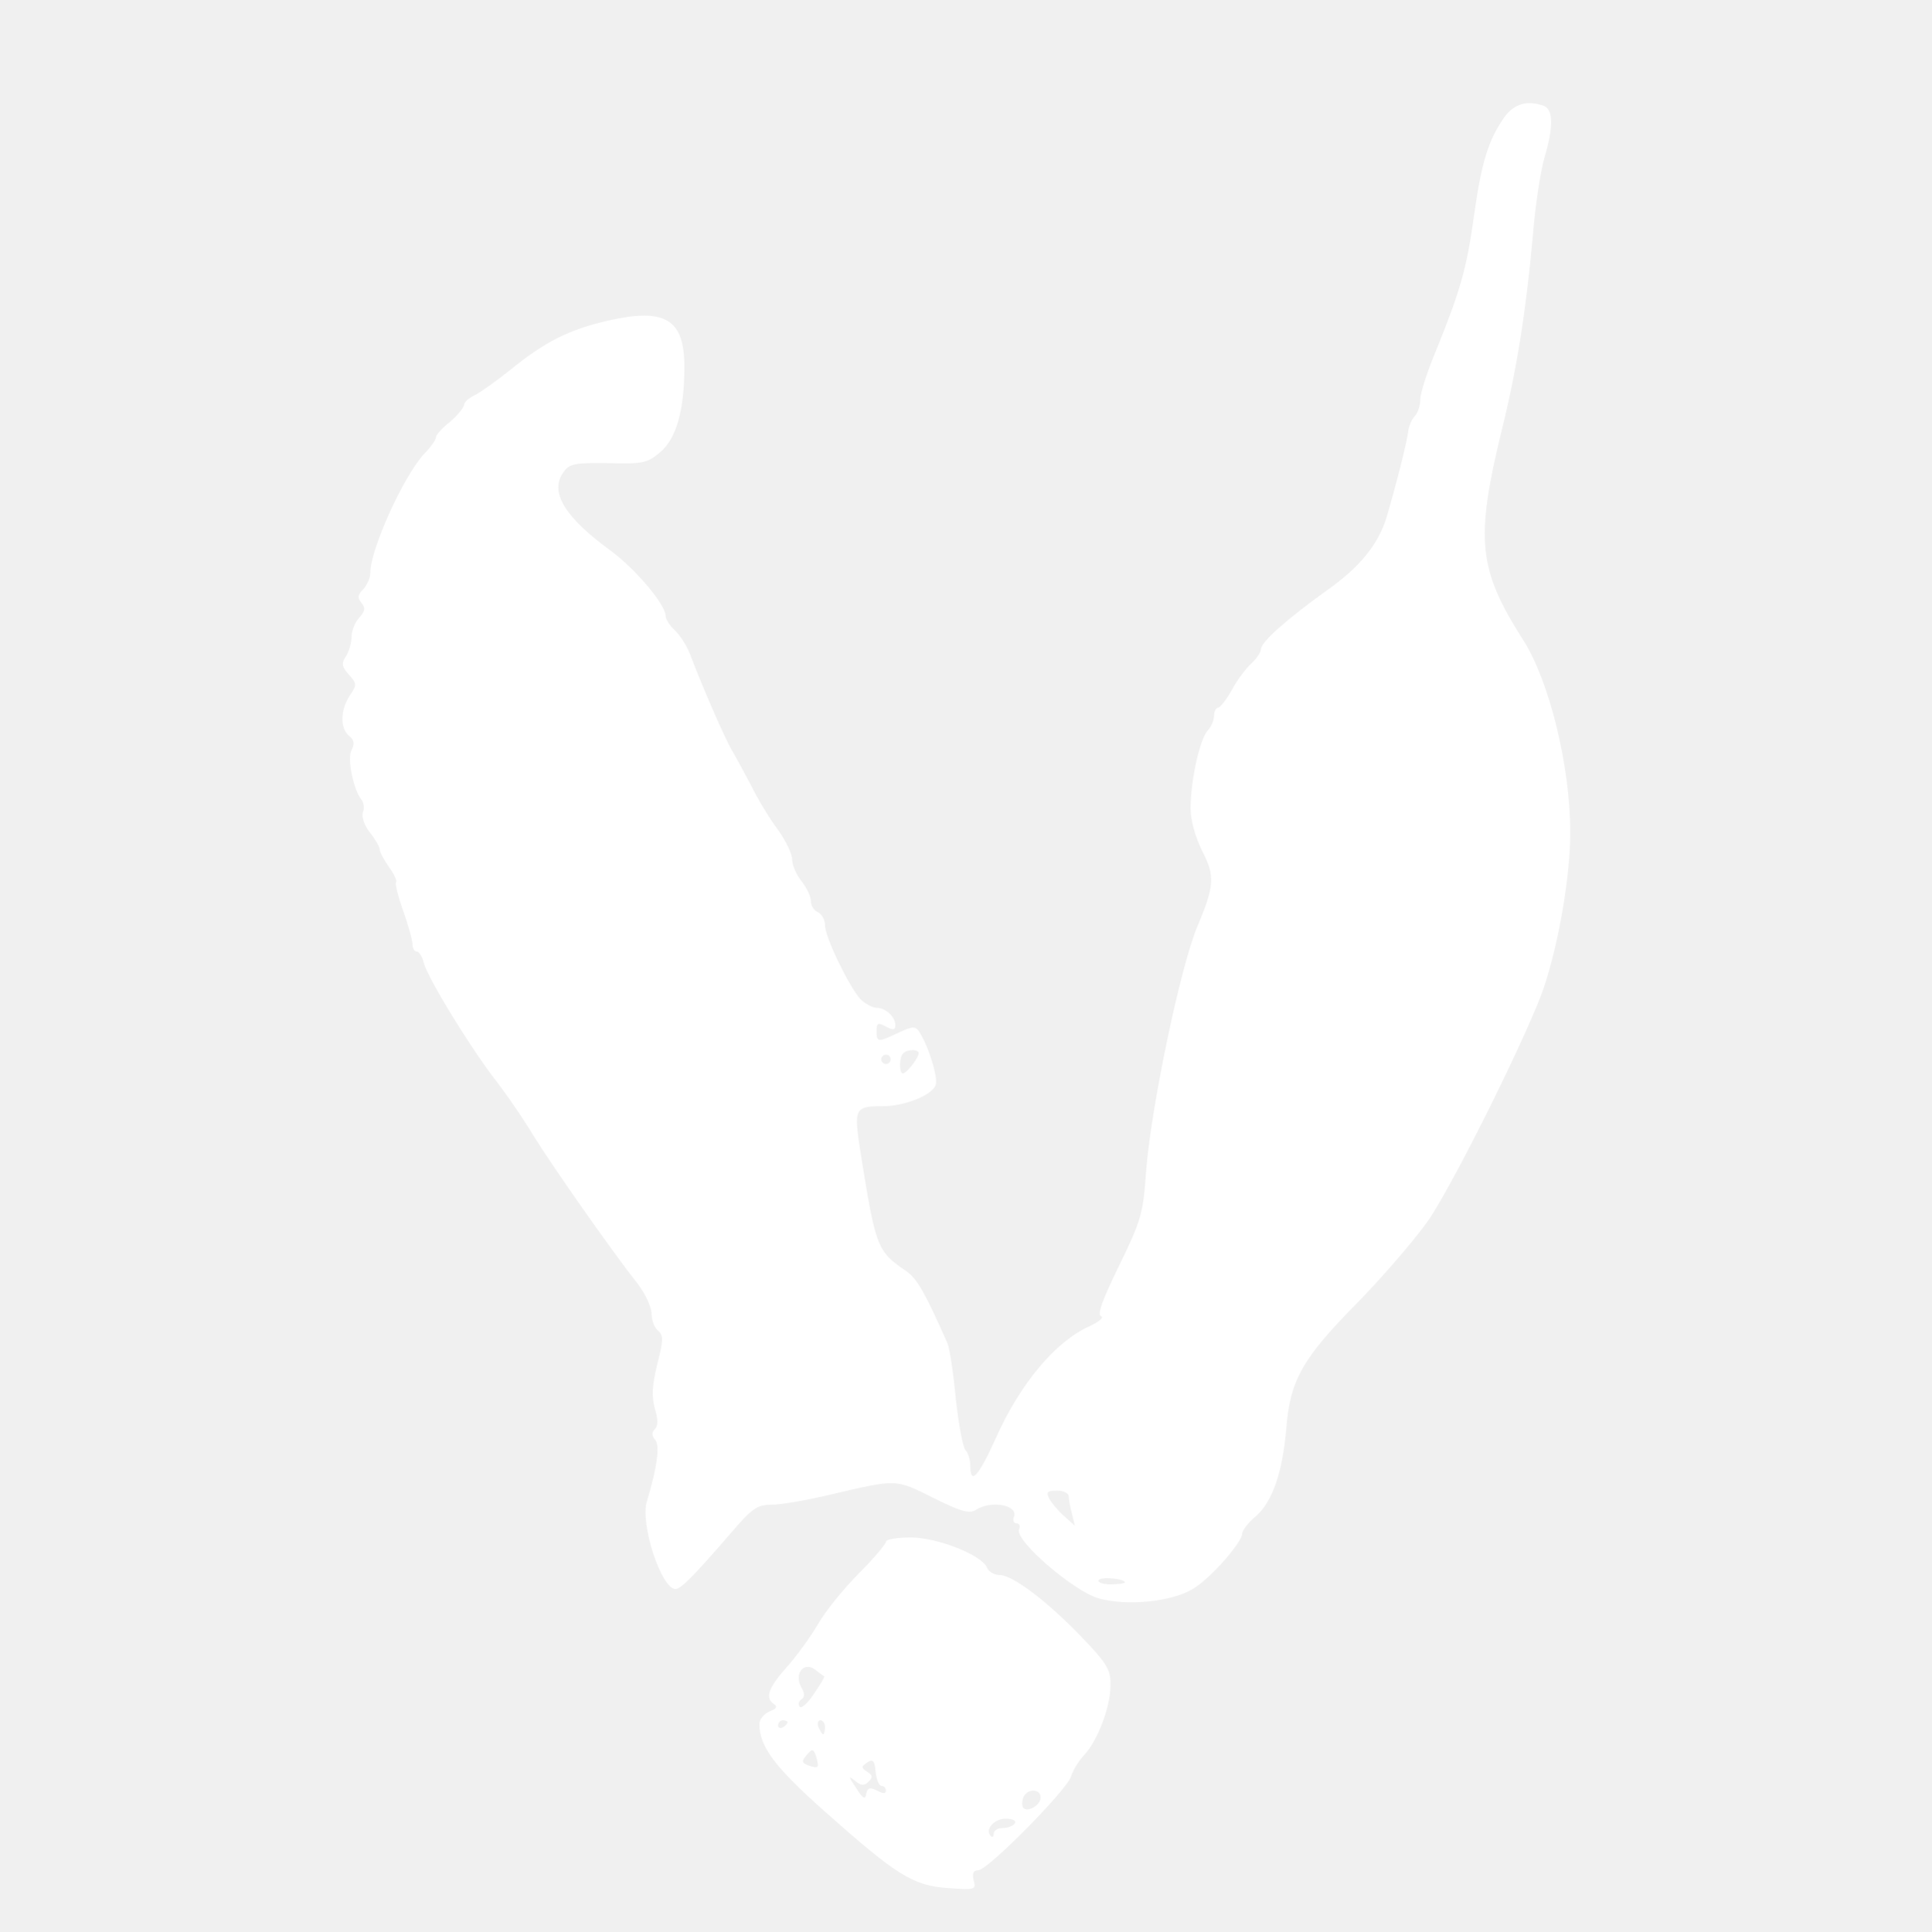
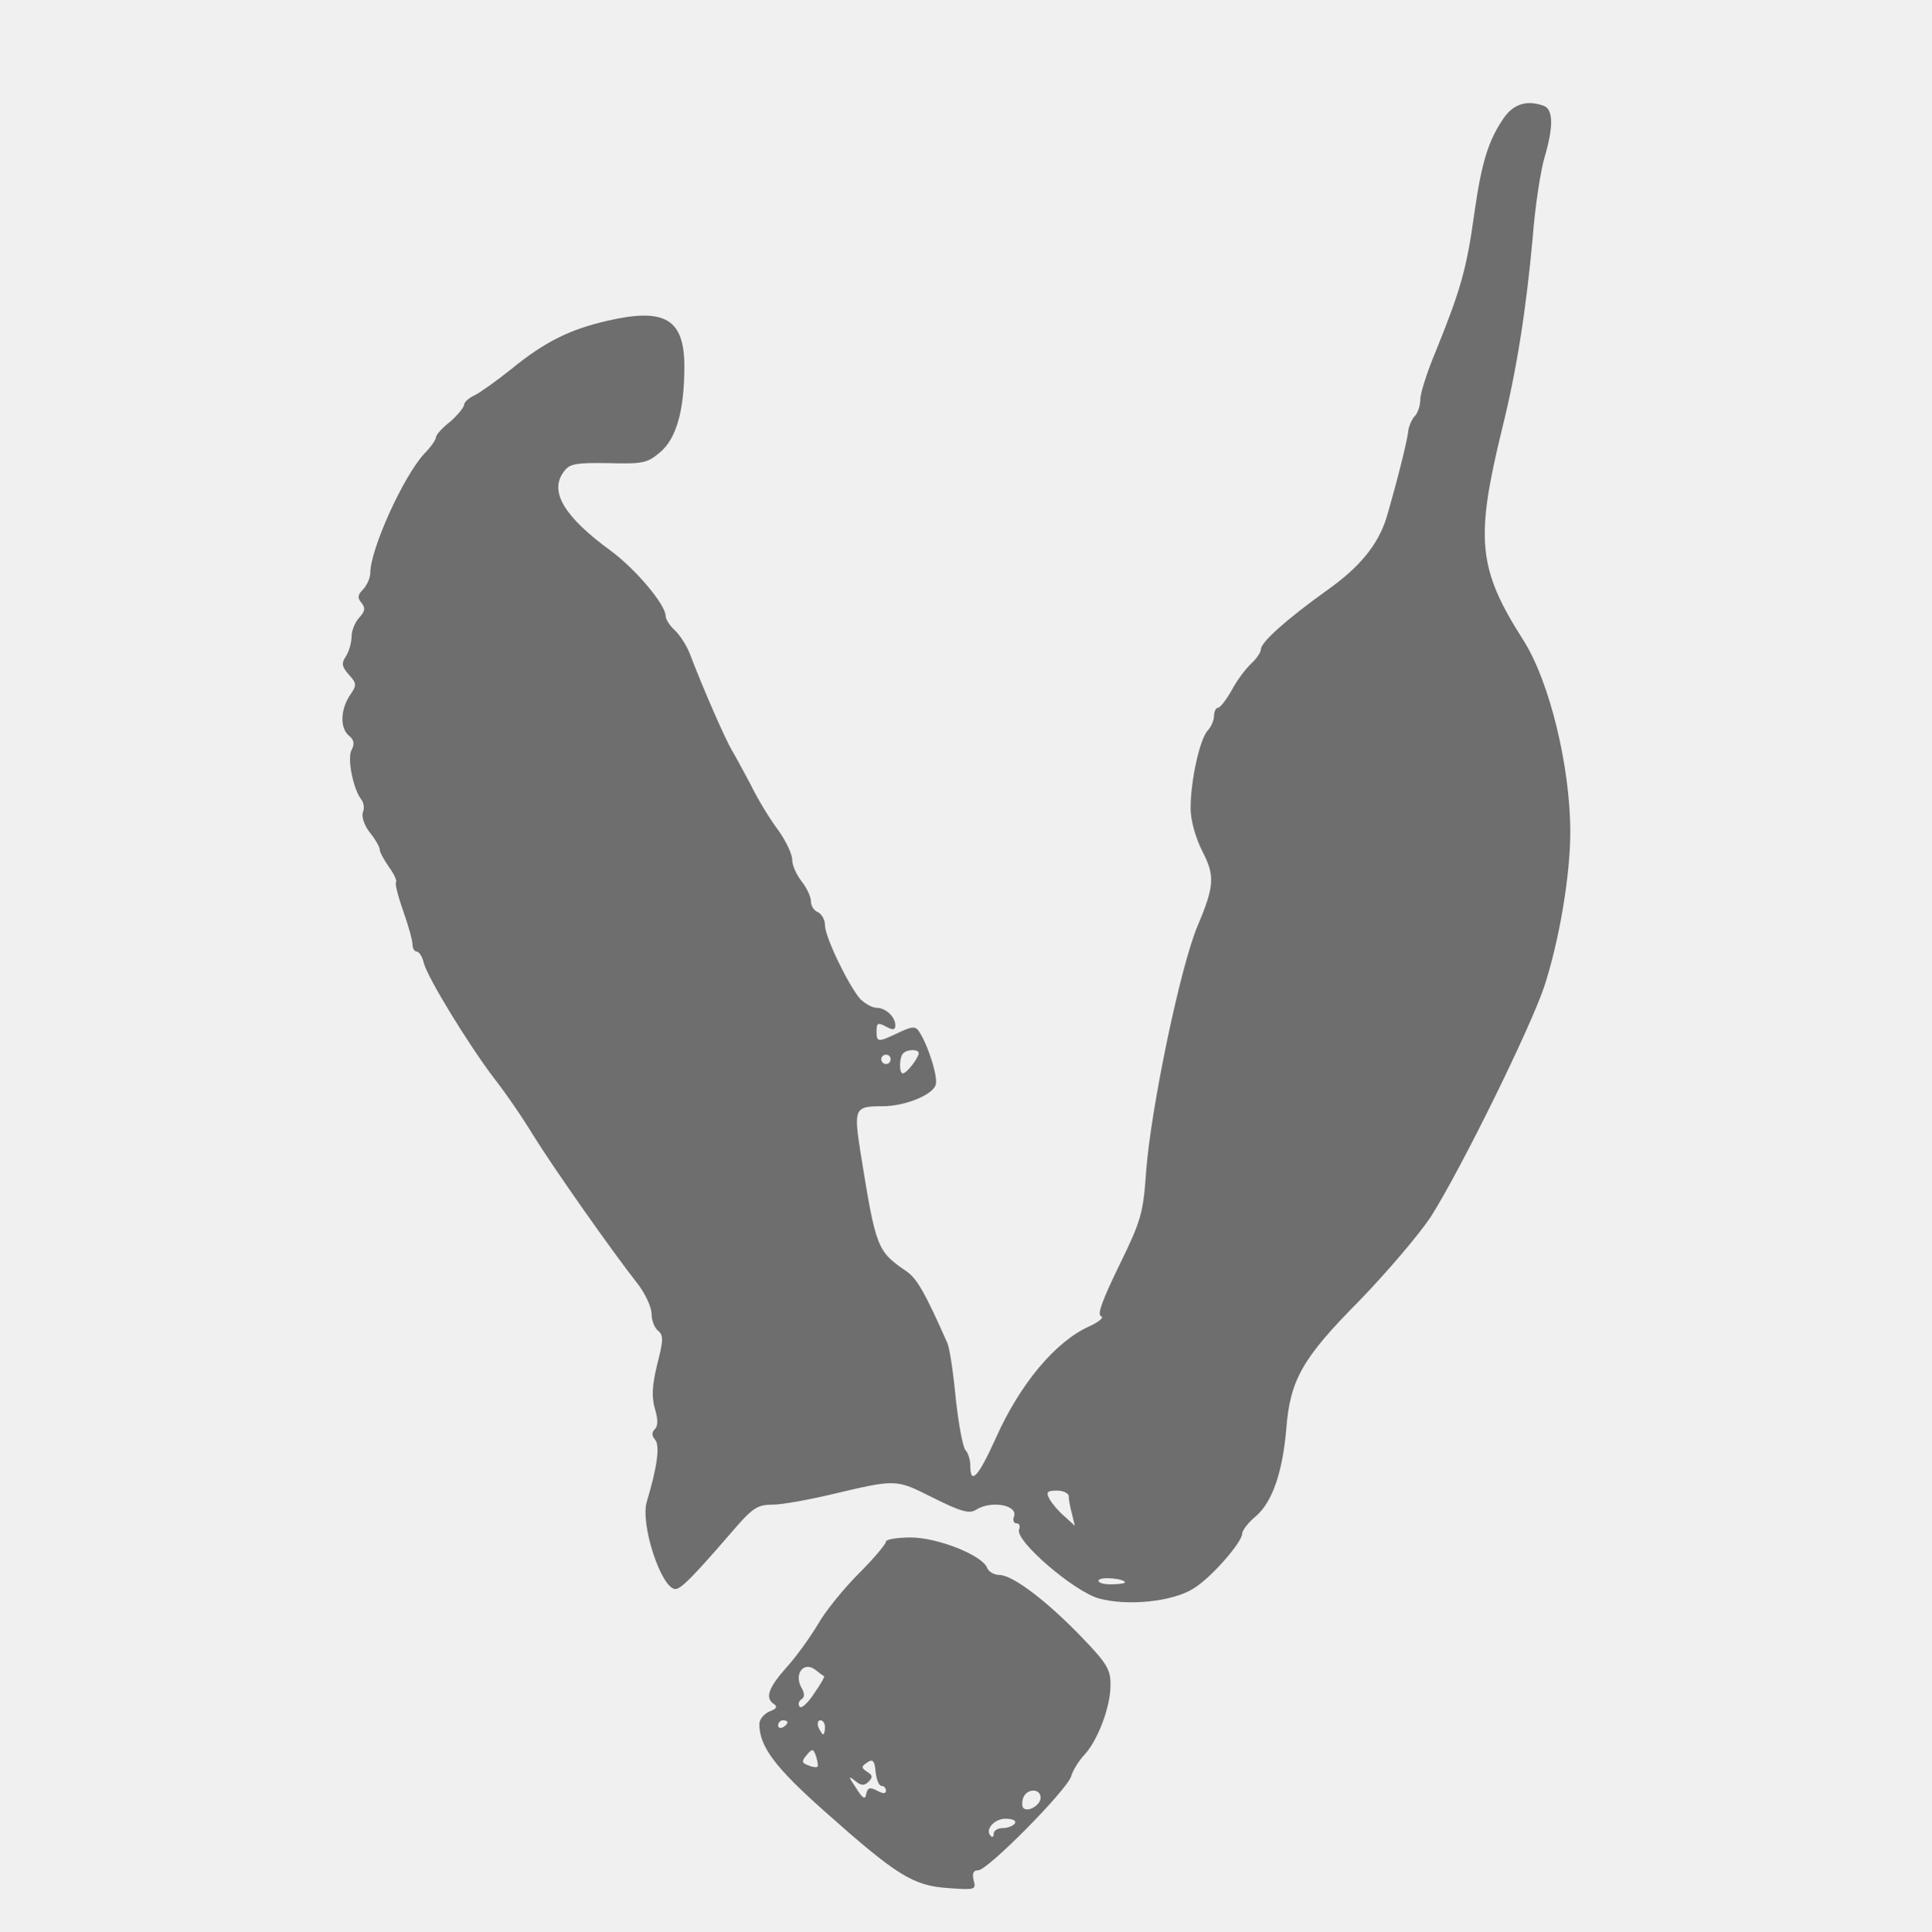
<svg xmlns="http://www.w3.org/2000/svg" version="1.0" width="13pt" height="13pt" viewBox="50 50 412 412" preserveAspectRatio="xMidYMid meet">
-   <g transform="translate(0,512) scale(0.1,-0.1)" fill="#ffffff" stroke="none">
+   <g transform="translate(0,512) scale(0.1,-0.1)" fill="#6E6E6E" stroke="none">
    <path d="M3710 4371 c-35 -50 -49 -96 -65 -208 -16 -117 -30 -164 -81 -290 -19 -45 -34 -92 -34 -105 0 -13 -5 -29 -12 -36 -6 -6 -13 -22 -14 -34 -3 -24 -26 -114 -46 -182 -18 -58 -57 -106 -128 -156 -85 -61 -140 -110 -140 -125 0 -6 -9 -20 -20 -30 -12 -11 -31 -36 -42 -57 -12 -21 -25 -38 -30 -38 -4 0 -8 -8 -8 -17 0 -9 -6 -24 -14 -32 -17 -20 -36 -107 -36 -165 0 -26 10 -62 25 -92 27 -52 26 -74 -10 -159 -37 -87 -100 -391 -110 -525 -6 -87 -10 -103 -57 -199 -36 -74 -48 -106 -39 -109 7 -2 -4 -12 -26 -22 -71 -32 -147 -122 -199 -239 -37 -82 -54 -100 -54 -58 0 13 -5 28 -10 33 -6 6 -15 56 -21 110 -5 54 -13 108 -18 119 -47 106 -64 136 -86 152 -64 44 -66 48 -99 253 -15 96 -13 100 47 100 46 0 105 23 113 45 6 15 -15 83 -35 114 -8 12 -14 12 -44 -2 -44 -21 -47 -21 -47 3 0 18 3 19 20 10 15 -8 20 -8 20 3 0 18 -21 37 -40 37 -9 0 -25 9 -35 19 -25 29 -75 132 -75 157 0 12 -7 24 -15 28 -8 3 -15 13 -15 23 0 10 -9 29 -20 43 -11 14 -20 34 -20 46 0 12 -13 39 -29 62 -17 22 -44 66 -60 99 -17 32 -35 65 -40 73 -14 24 -60 128 -90 207 -7 17 -21 39 -32 49 -10 9 -19 23 -19 30 0 24 -64 100 -117 139 -100 73 -132 127 -100 169 12 17 26 19 95 18 73 -2 83 0 110 23 35 29 52 90 52 183 0 101 -41 126 -163 98 -83 -19 -136 -46 -207 -104 -30 -24 -65 -49 -77 -55 -13 -6 -23 -15 -23 -21 -1 -6 -14 -22 -30 -36 -17 -13 -30 -28 -30 -33 0 -5 -11 -21 -25 -35 -45 -49 -115 -204 -115 -254 0 -11 -7 -26 -15 -35 -12 -12 -13 -18 -4 -29 9 -11 8 -18 -5 -32 -9 -10 -16 -28 -16 -40 0 -12 -5 -31 -12 -42 -10 -15 -9 -22 6 -39 17 -19 18 -22 2 -45 -20 -31 -21 -70 -1 -86 10 -8 12 -17 5 -30 -10 -18 4 -85 21 -106 5 -6 7 -19 3 -27 -3 -9 3 -28 15 -43 12 -15 21 -31 21 -36 0 -6 9 -22 20 -38 11 -15 17 -29 15 -32 -3 -2 4 -30 15 -61 11 -31 20 -63 20 -72 0 -8 4 -15 9 -15 5 0 12 -11 15 -24 8 -32 96 -175 149 -245 23 -29 61 -84 84 -122 40 -65 166 -245 225 -320 15 -20 28 -48 28 -62 0 -13 6 -30 14 -36 12 -10 11 -21 -2 -72 -11 -45 -12 -69 -5 -94 7 -23 7 -37 0 -44 -7 -7 -7 -14 1 -23 10 -13 4 -58 -18 -131 -15 -48 31 -187 61 -187 12 0 40 29 117 118 47 55 57 62 90 62 20 0 75 10 122 21 144 34 140 34 220 -6 60 -30 78 -35 92 -26 33 21 91 10 81 -15 -3 -8 0 -14 6 -14 6 0 8 -6 5 -13 -9 -24 117 -132 170 -147 61 -17 158 -7 202 21 37 22 104 99 104 117 0 7 13 24 30 38 35 31 56 94 64 184 8 106 34 152 156 275 59 61 128 142 153 180 65 103 210 398 241 489 32 97 56 237 56 331 0 139 -44 321 -100 409 -97 152 -103 215 -46 449 32 128 52 258 66 412 5 66 17 142 25 169 19 64 19 102 -1 110 -35 13 -63 5 -84 -23z m-1250 -1998 c-1 -11 -26 -43 -34 -43 -8 0 -8 35 1 43 9 9 33 9 33 0z m-60 -13 c0 -5 -4 -10 -10 -10 -5 0 -10 5 -10 10 0 6 5 10 10 10 6 0 10 -4 10 -10z m380 -932 c0 -7 3 -24 7 -38 l6 -25 -22 20 c-13 11 -27 28 -32 37 -8 15 -5 18 16 18 14 0 25 -6 25 -12z m120 -184 c0 -2 -14 -4 -31 -4 -16 0 -28 4 -25 9 5 8 56 3 56 -5z" />
    <path d="M2390 1331 c0 -5 -26 -36 -58 -68 -32 -32 -71 -80 -87 -108 -16 -27 -46 -69 -67 -92 -39 -44 -47 -66 -26 -79 7 -5 4 -10 -10 -15 -12 -5 -22 -17 -22 -27 0 -48 33 -92 140 -187 153 -136 188 -158 263 -163 57 -4 60 -4 54 17 -3 14 -1 21 10 21 20 0 188 170 198 200 4 14 17 34 28 46 28 29 56 102 56 147 1 34 -6 47 -61 104 -75 78 -148 133 -176 133 -11 0 -23 7 -26 15 -10 27 -106 65 -163 65 -29 0 -53 -4 -53 -9z m-132 -287 c2 -1 -8 -18 -22 -38 -13 -20 -27 -32 -30 -27 -4 5 -2 12 4 16 7 4 7 13 -1 26 -15 29 6 55 30 37 9 -7 17 -13 19 -14z m-78 -98 c0 -3 -4 -8 -10 -11 -5 -3 -10 -1 -10 4 0 6 5 11 10 11 6 0 10 -2 10 -4z m80 -11 c0 -8 -2 -15 -4 -15 -2 0 -6 7 -10 15 -3 8 -1 15 4 15 6 0 10 -7 10 -15z m-16 -84 c-2 -2 -11 -1 -20 3 -14 5 -14 9 -3 22 12 14 14 14 20 -3 3 -10 5 -20 3 -22z m137 -41 c5 0 9 -5 9 -10 0 -7 -6 -7 -19 0 -16 8 -20 6 -23 -7 -2 -13 -7 -11 -22 13 -16 24 -17 27 -2 15 13 -11 20 -11 29 -2 9 9 9 14 -3 21 -13 9 -13 11 0 20 12 8 16 4 18 -20 2 -17 7 -30 13 -30z m339 -25 c0 -16 -27 -32 -37 -22 -3 4 -3 13 0 22 8 20 37 20 37 0z m-55 -55 c-3 -5 -15 -10 -26 -10 -10 0 -19 -5 -19 -12 0 -6 -3 -9 -6 -5 -14 13 7 37 31 37 15 0 24 -4 20 -10z" />
  </g>
</svg>
